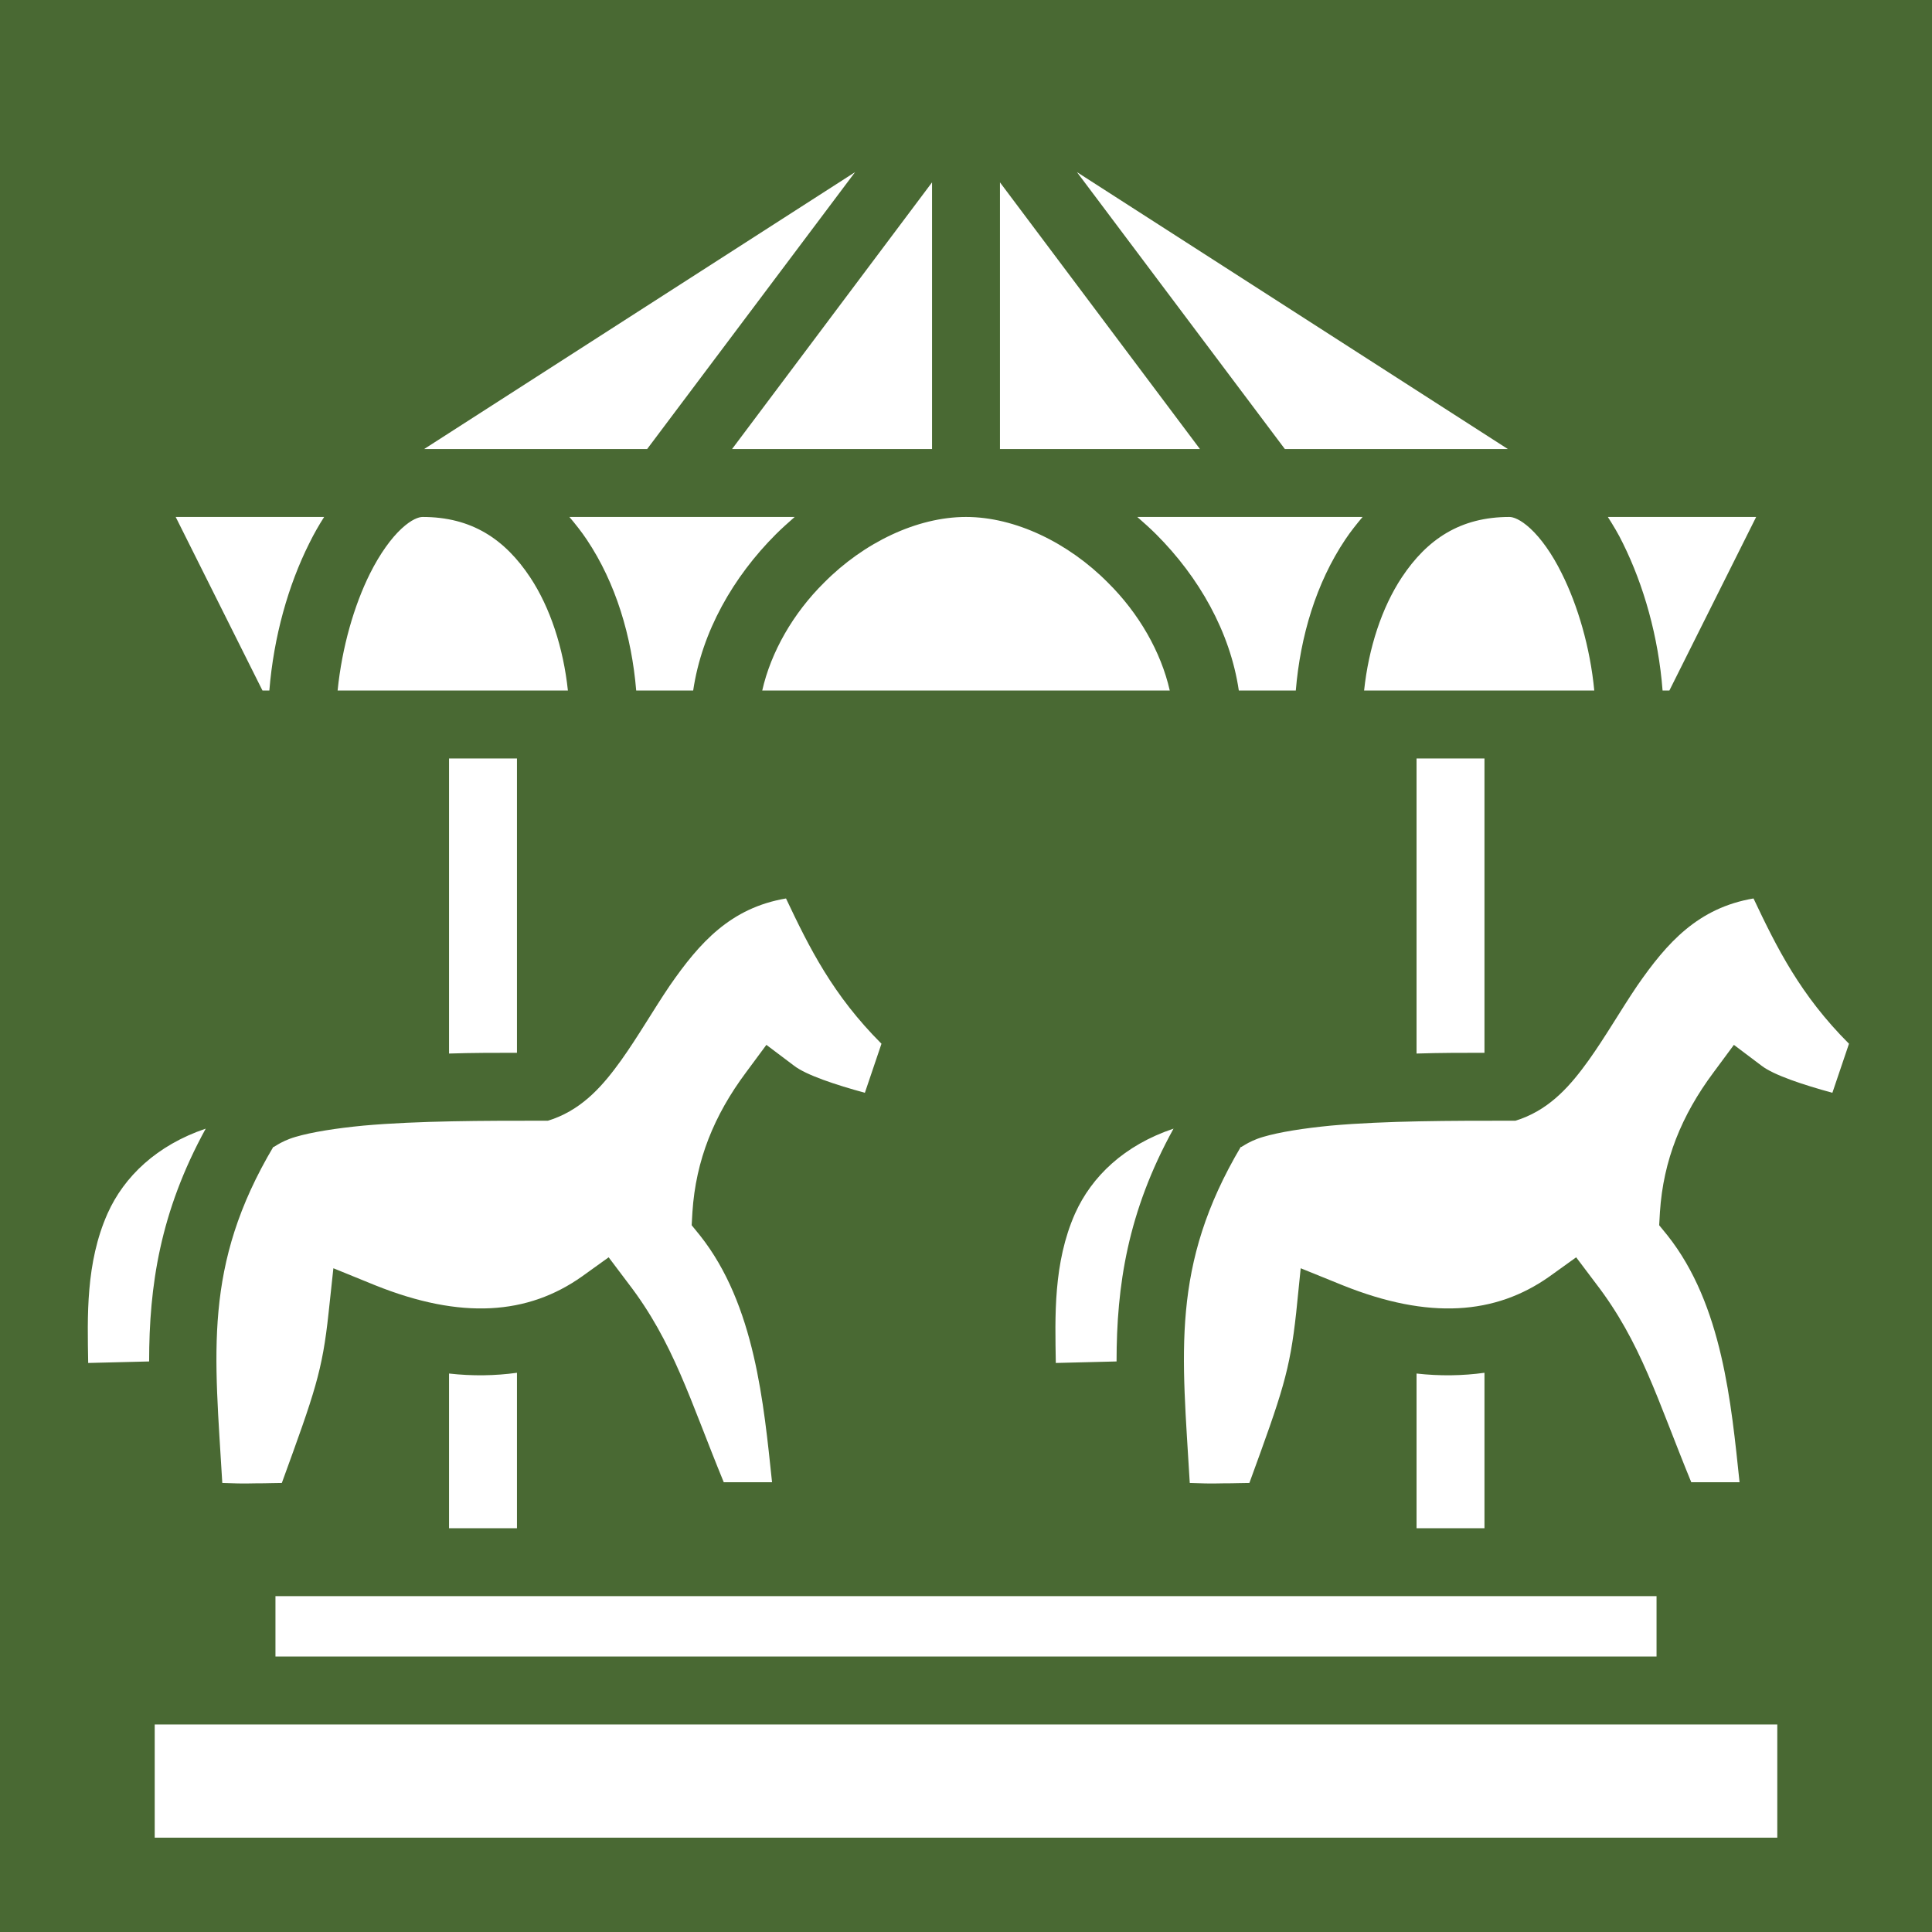
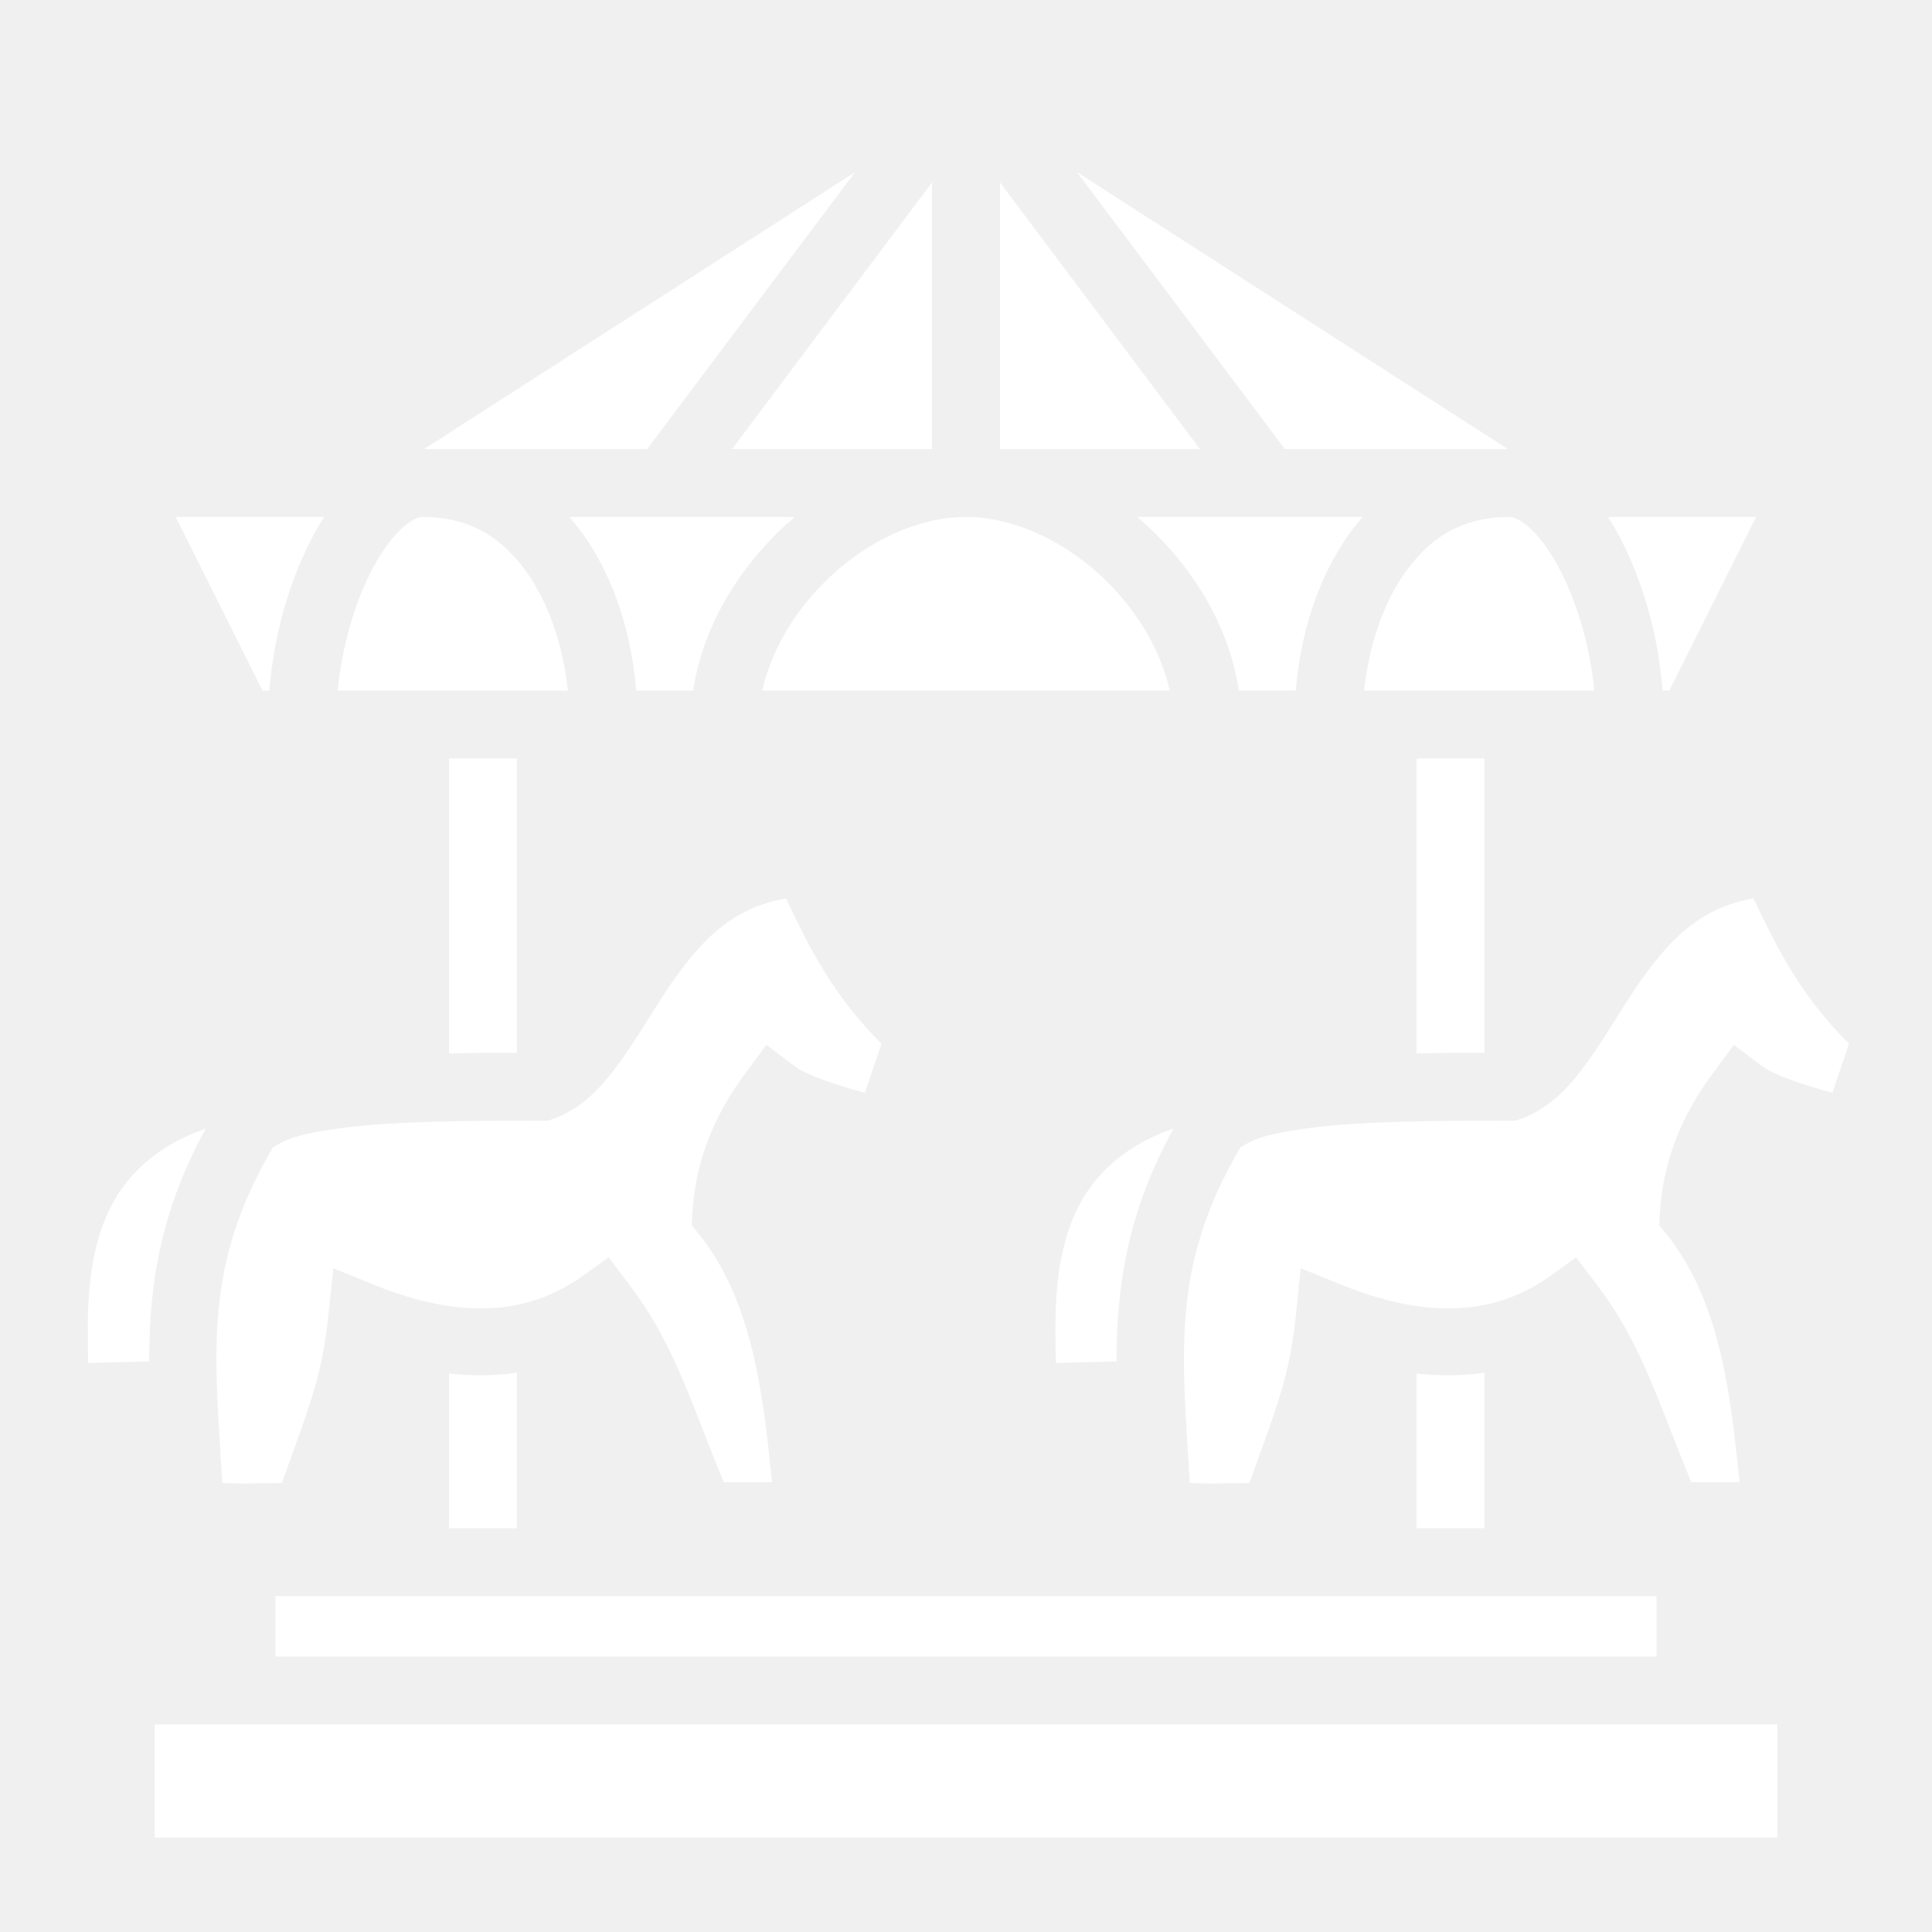
- <svg xmlns="http://www.w3.org/2000/svg" viewBox="0 0 512 512" style="height: 512px; width: 512px;">
-   <path d="M0 0h512v512H0z" fill="#496933" fill-opacity="1" />
+ <svg xmlns="http://www.w3.org/2000/svg" viewBox="0 0 512 512" style="height: 96px; width: 96px;">
+   <path d="M0 0h512v512H0z" fill="#496933" fill-opacity="0" />
  <g class="" transform="translate(0,0)" style="">
    <path d="M285.4 45.61 340.5 119h59.1L285.4 45.61zm-58.8.01L112.4 119h59.1l55.1-73.38zm20.4 2.71L194 119h53V48.33zm18 0V119h53l-53-70.67zM46.56 137l23 46h1.82c1.16-14.3 5.01-27.9 10.57-39 1.23-2.5 2.54-4.8 3.95-7H46.56zm65.44 0c-1 0-2.9.6-5.6 3.1-2.7 2.5-5.7 6.6-8.35 11.9-4.19 8.4-7.42 19.5-8.58 31h61.03c-1.2-11.3-4.7-22-10-30-6.7-10.1-15.5-16-28.5-16zm38.9 0c1.6 1.9 3.2 3.9 4.6 6 7.7 11.5 11.9 25.6 13.1 40h15.1c2.3-15.6 10.6-30.1 21.9-41.4 1.6-1.6 3.3-3.1 5-4.6h-59.7zm105.1 0c-13 0-27.1 6.8-37.6 17.4-8.2 8.1-14.1 18.4-16.4 28.6h108c-2.3-10.2-8.2-20.5-16.4-28.6C283.1 143.8 269 137 256 137zm45.4 0c1.7 1.5 3.4 3 5 4.6 11.3 11.3 19.6 25.8 21.9 41.4h15.1c1.2-14.4 5.4-28.5 13.1-40 1.4-2.1 3-4.1 4.6-6h-59.7zm98.6 0c-13 0-21.8 5.9-28.5 16-5.3 8-8.8 18.7-10 30h61c-1.1-11.5-4.4-22.6-8.6-31-2.6-5.3-5.6-9.4-8.3-11.9-2.7-2.5-4.6-3.1-5.6-3.1zm26.1 0c1.4 2.2 2.8 4.5 4 7 5.5 11.1 9.4 24.7 10.5 39h1.8l23-46h-39.3zM119 201v78.2c6.2-.2 12.2-.2 18-.2v-78h-18zm256.4 0v78.2c6.2-.2 12.2-.2 18-.2v-78h-18zm-167.1 37.1c-14.7 2.5-22.9 11.7-30.8 23.1-4.4 6.5-8.4 13.5-12.9 19.8-4.6 6.4-9.8 12.5-17.9 15.5l-1.5.5h-1.6c-15 0-32.8 0-47.3 1.3-7.23.7-13.62 1.7-18.03 3-4.41 1.3-6.2 3.3-5.76 2.5-18.83 31.7-15.6 54.9-13.6 89.2 3.19.1 4.97.2 8.77.1 3.68 0 4.57-.1 7.01-.1 8.77-24.1 10.74-29.6 12.39-45.1l1.27-11.8 11.05 4.5c22.9 9.2 40.5 7.8 54.8-2.3l7.1-5.1 5.2 6.9c12 15.6 16.3 30.8 25.3 52.7h12.8c-2.2-20.7-4.5-47-19.1-65.4l-2.2-2.7.2-3.5c.9-13.7 5.7-25.6 14.2-37l5.4-7.3 7.3 5.5c3.2 2.5 11.1 5.1 18.8 7.2l4.4-13c-12.9-12.9-19.1-25.4-25.3-38.5zm256.4 0c-14.7 2.5-22.9 11.7-30.8 23.1-4.4 6.5-8.4 13.5-12.9 19.8-4.6 6.4-9.8 12.5-17.9 15.5l-1.5.5H400c-15 0-32.8 0-47.3 1.3-7.2.7-13.6 1.7-18 3s-6.2 3.3-5.8 2.5c-18.8 31.7-15.6 54.9-13.6 89.2 3.2.1 5 .2 8.8.1 3.7 0 4.5-.1 7-.1 8.8-24.1 10.7-29.6 12.4-45.1l1.2-11.8 11.1 4.5c22.9 9.2 40.5 7.8 54.8-2.3l7.1-5.1 5.2 6.9c12 15.6 16.3 30.8 25.3 52.7H461c-2.2-20.7-4.5-47-19.1-65.4l-2.2-2.7.2-3.5c.9-13.7 5.7-25.6 14.2-37l5.4-7.3 7.3 5.5c3.2 2.5 11.1 5.1 18.8 7.2l4.4-13c-12.9-12.9-19.1-25.4-25.3-38.5zm-410.18 61c-12.98 4.4-21.64 12.7-26.02 22.5-5.82 13.1-5.33 27.3-5.13 39.6l16.15-.4c0-20 2.88-39.6 15-61.7zm256.48 0c-13.1 4.4-21.7 12.7-26.1 22.5-5.8 13.1-5.3 27.3-5.1 39.6l16.1-.4c0-20 2.9-39.6 15.1-61.7zm82.4 64.7c-5.8.8-11.8.9-18 .2v41h18v-41.2zm-256.4 0c-5.8.8-11.8.9-18 .2v41h18v-41.2zM73 423v16h366v-16H73zm-32 34v30h430v-30H41z" fill="#fff" fill-opacity="1" />
  </g>
</svg>
